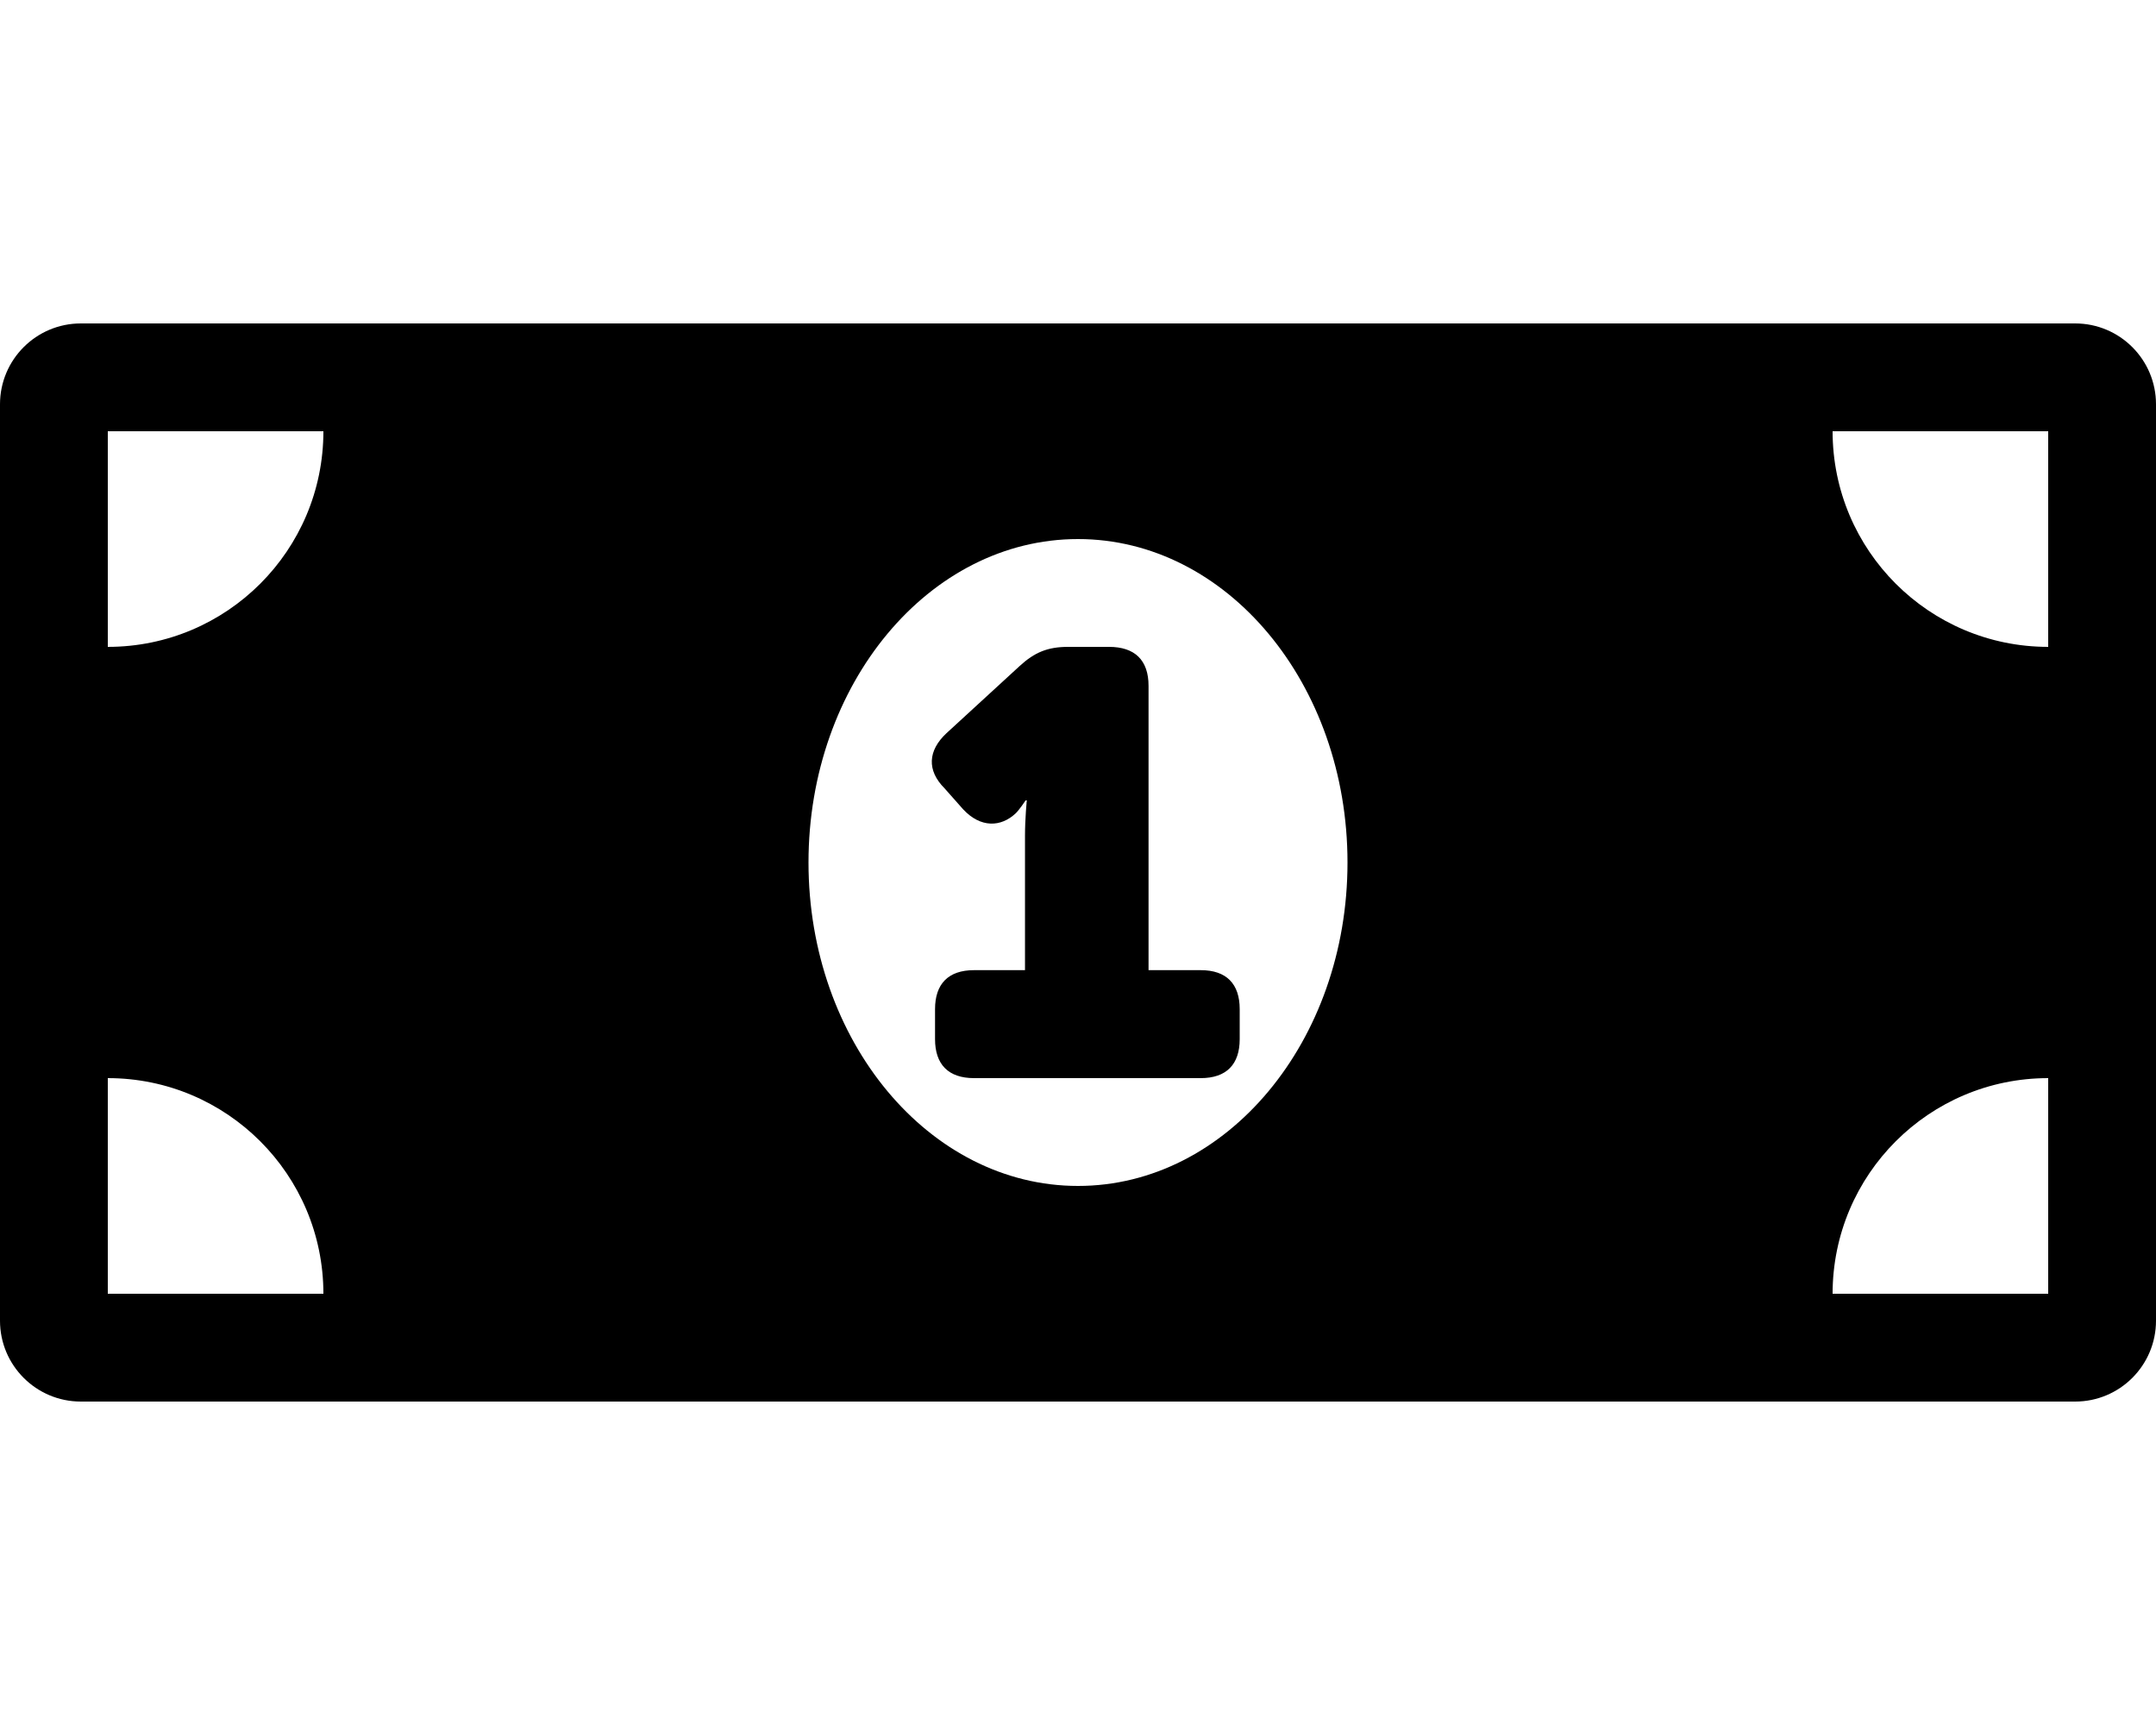
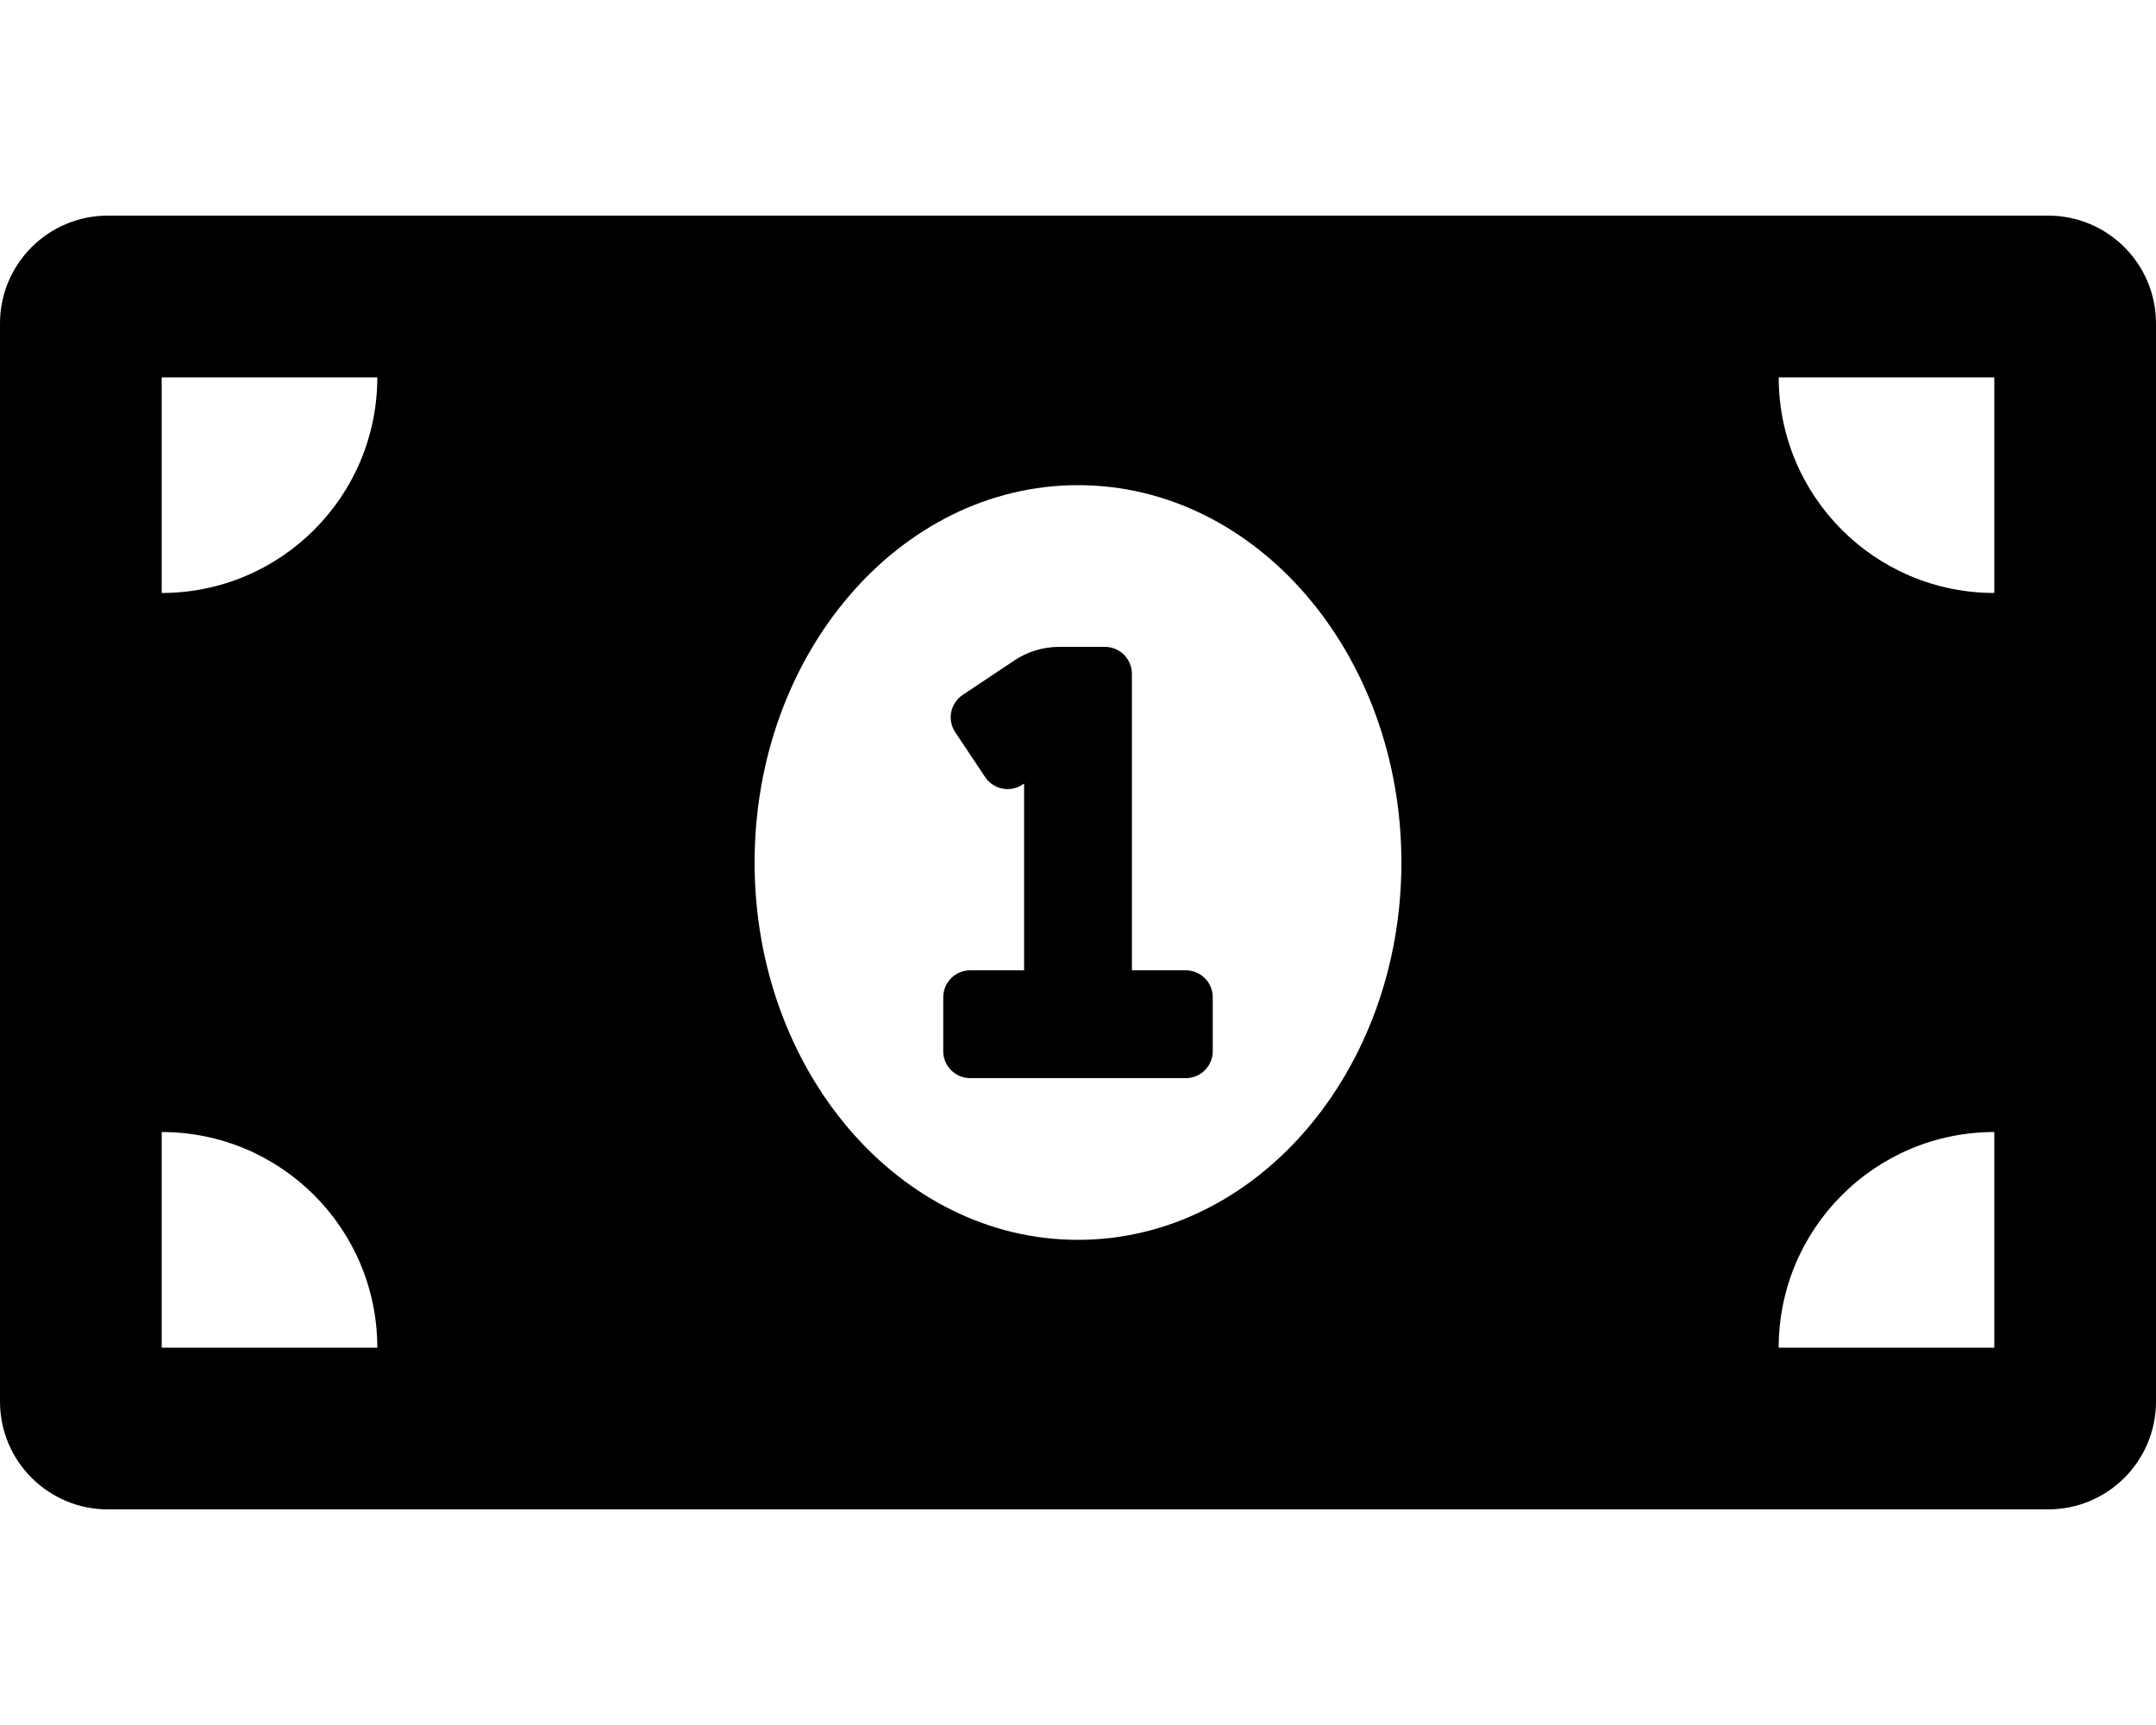
<svg xmlns="http://www.w3.org/2000/svg" viewBox="0 0 640 512">
-   <path d="M640 120v272c0 13.255-10.745 24-24 24H24c-13.255 0-24-10.745-24-24V120c0-13.255 10.745-24 24-24h592c13.255 0 24 10.745 24 24zM96 384c0-35.346-28.654-64-64-64v64h64zm0-256H32v64c35.346 0 64-28.654 64-64zm304 128c0-53.021-35.816-96-80-96s-80 42.979-80 96c0 53.012 35.814 96 80 96 44.167 0 80-42.969 80-96zm208 64c-35.346 0-64 28.654-64 64h64v-64zm0-192h-64c0 35.346 28.654 64 64 64v-64zM277.563 299.527c0-7.477 3.917-11.572 11.573-11.572h15.131v-39.878c0-5.163.534-10.503.534-10.503h-.356s-1.779 2.67-2.848 3.738c-4.451 4.273-10.504 4.451-15.666-1.068l-5.518-6.231c-5.342-5.341-4.984-11.216.534-16.379l21.72-19.939c4.449-4.095 8.366-5.697 14.42-5.697h12.105c7.656 0 11.749 3.916 11.749 11.572v84.384h15.488c7.655 0 11.572 4.094 11.572 11.572v8.901c0 7.477-3.917 11.572-11.572 11.572h-67.293c-7.656 0-11.573-4.095-11.573-11.572v-8.9z" />
+   <path d="M352 288h-16v-88c0-4.42-3.58-8-8-8h-13.58c-4.74 0-9.37 1.4-13.31 4.03l-15.33 10.22a7.994 7.994 0 0 0-2.22 11.09l8.88 13.31a7.994 7.994 0 0 0 11.09 2.22l.47-.31V288h-16c-4.42 0-8 3.58-8 8v16c0 4.42 3.58 8 8 8h64c4.42 0 8-3.58 8-8v-16c0-4.42-3.58-8-8-8zM608 64H32C14.33 64 0 78.33 0 96v320c0 17.67 14.33 32 32 32h576c17.67 0 32-14.33 32-32V96c0-17.67-14.33-32-32-32zM48 400v-64c35.35 0 64 28.65 64 64H48zm0-224v-64h64c0 35.35-28.65 64-64 64zm272 192c-53.02 0-96-50.15-96-112 0-61.86 42.98-112 96-112s96 50.14 96 112c0 61.87-43 112-96 112zm272 32h-64c0-35.35 28.65-64 64-64v64zm0-224c-35.35 0-64-28.65-64-64h64v64z" />
</svg>
